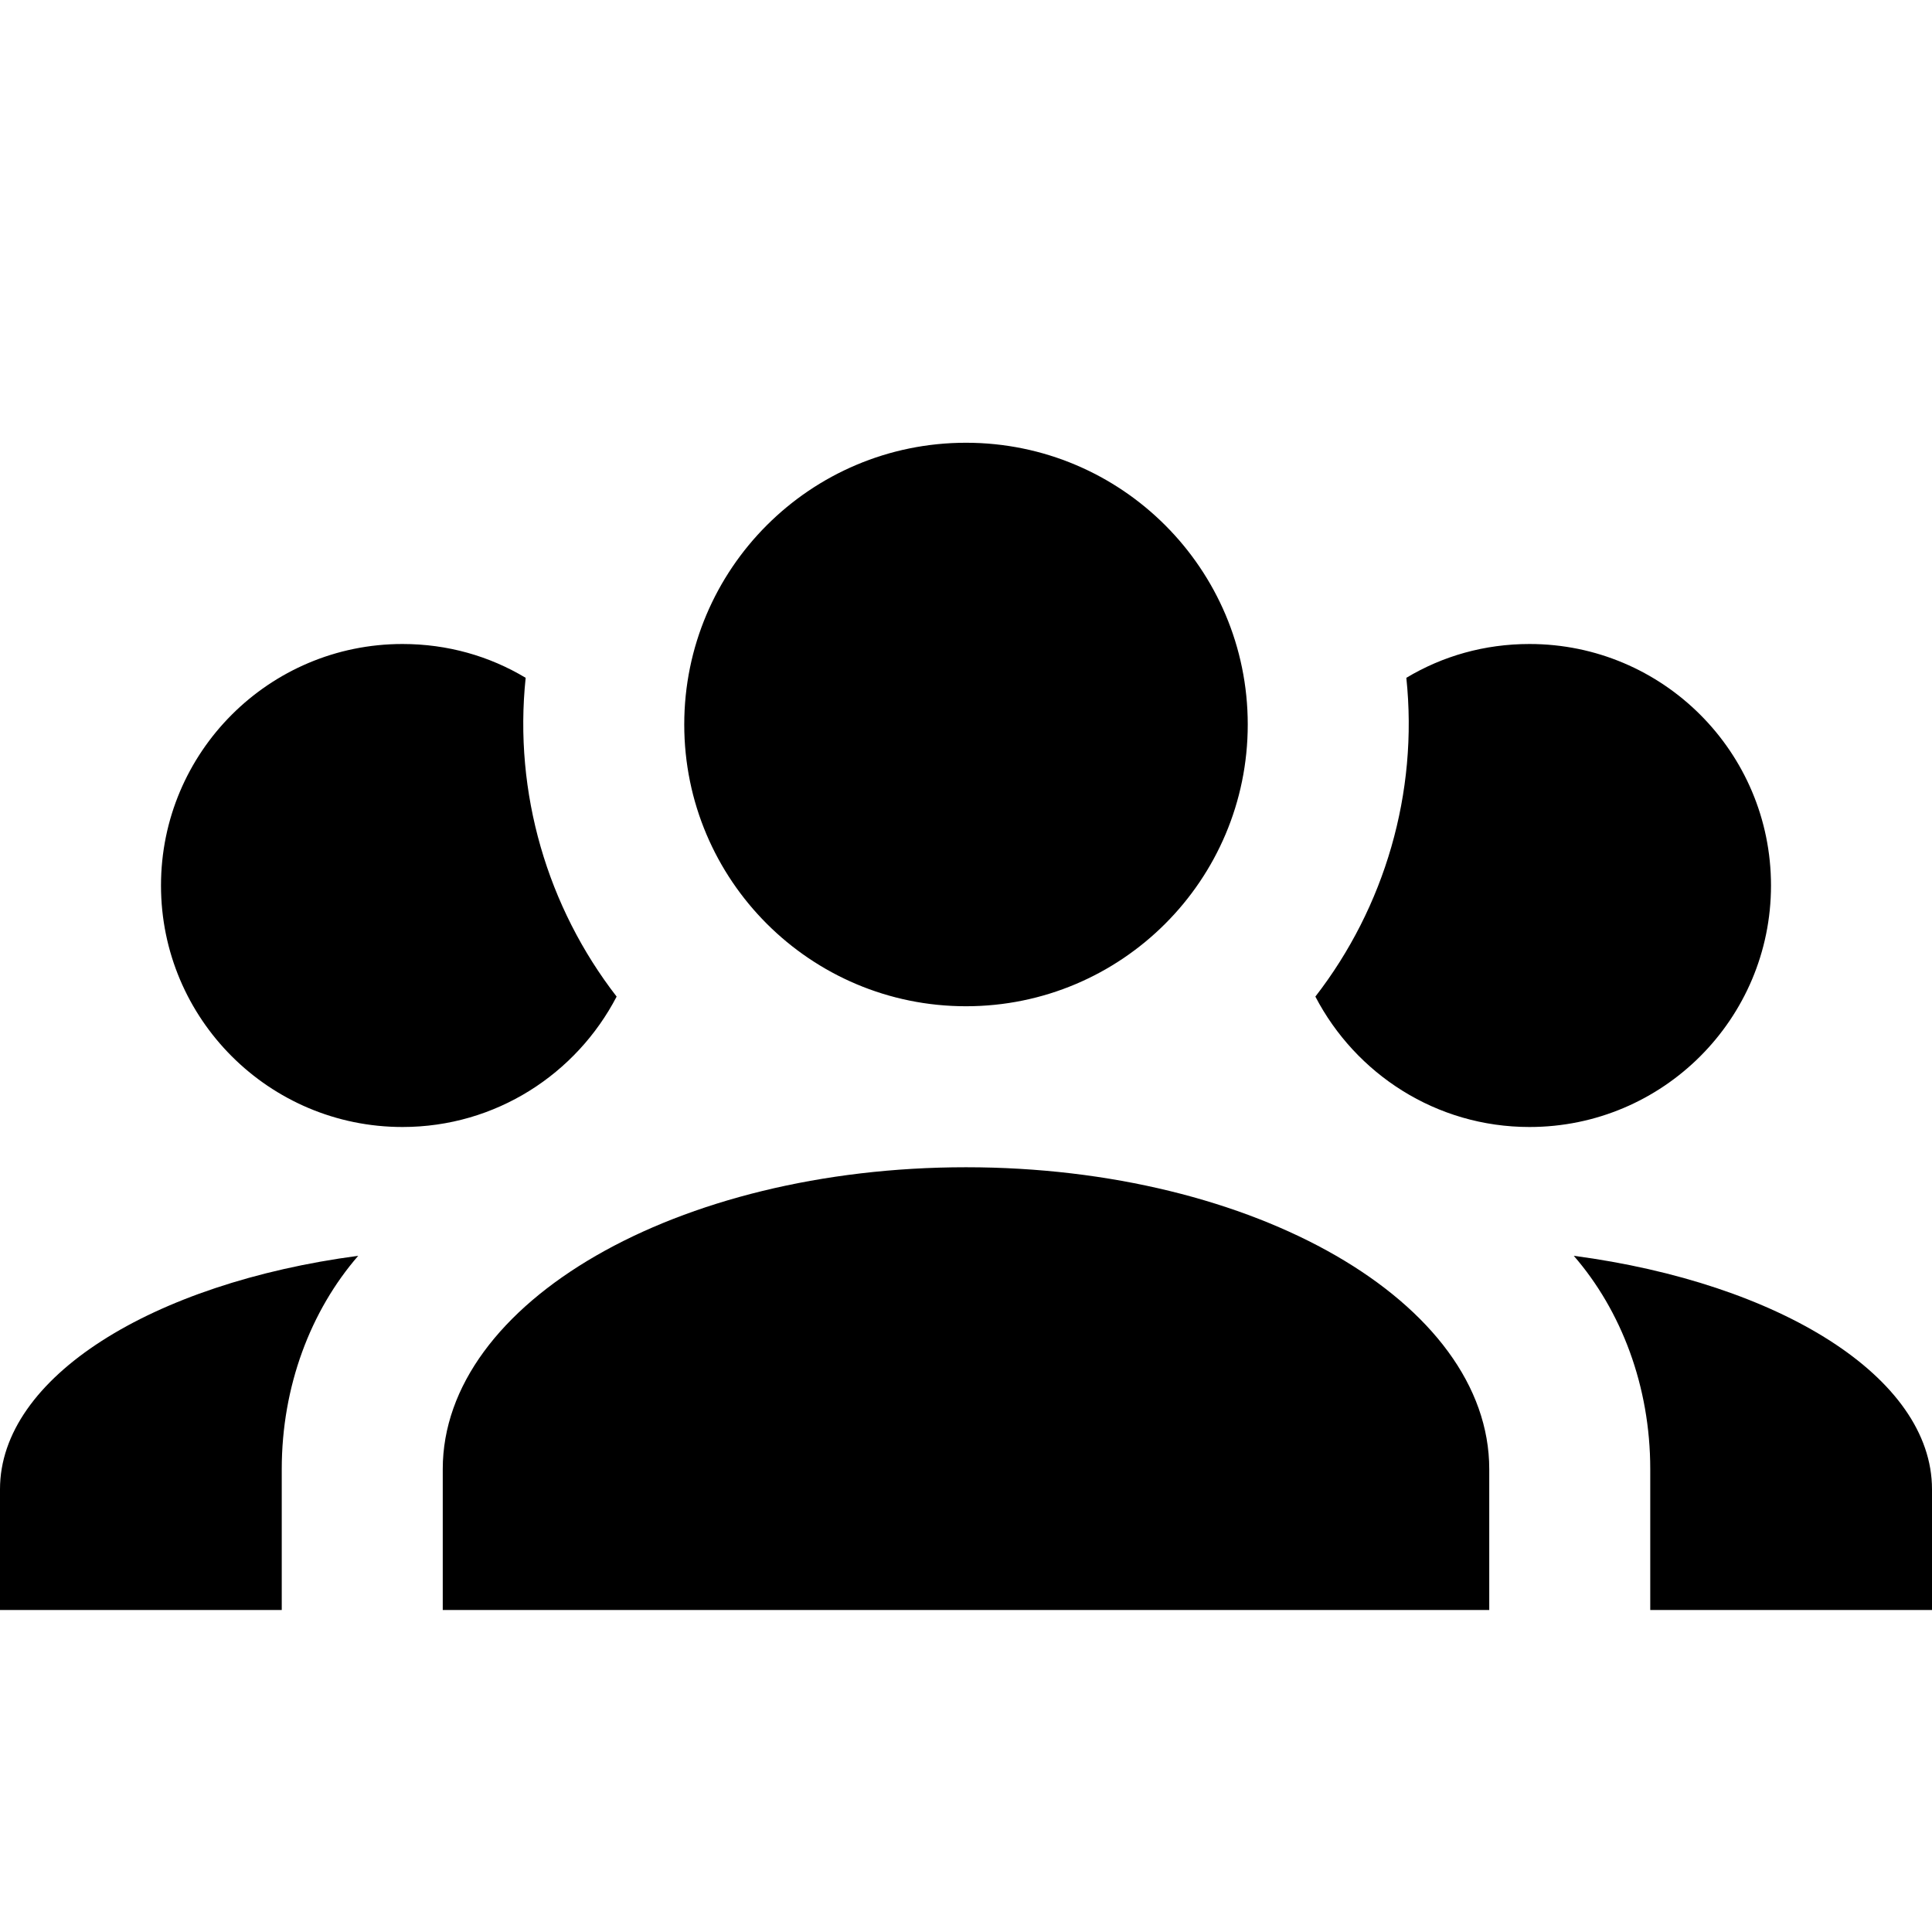
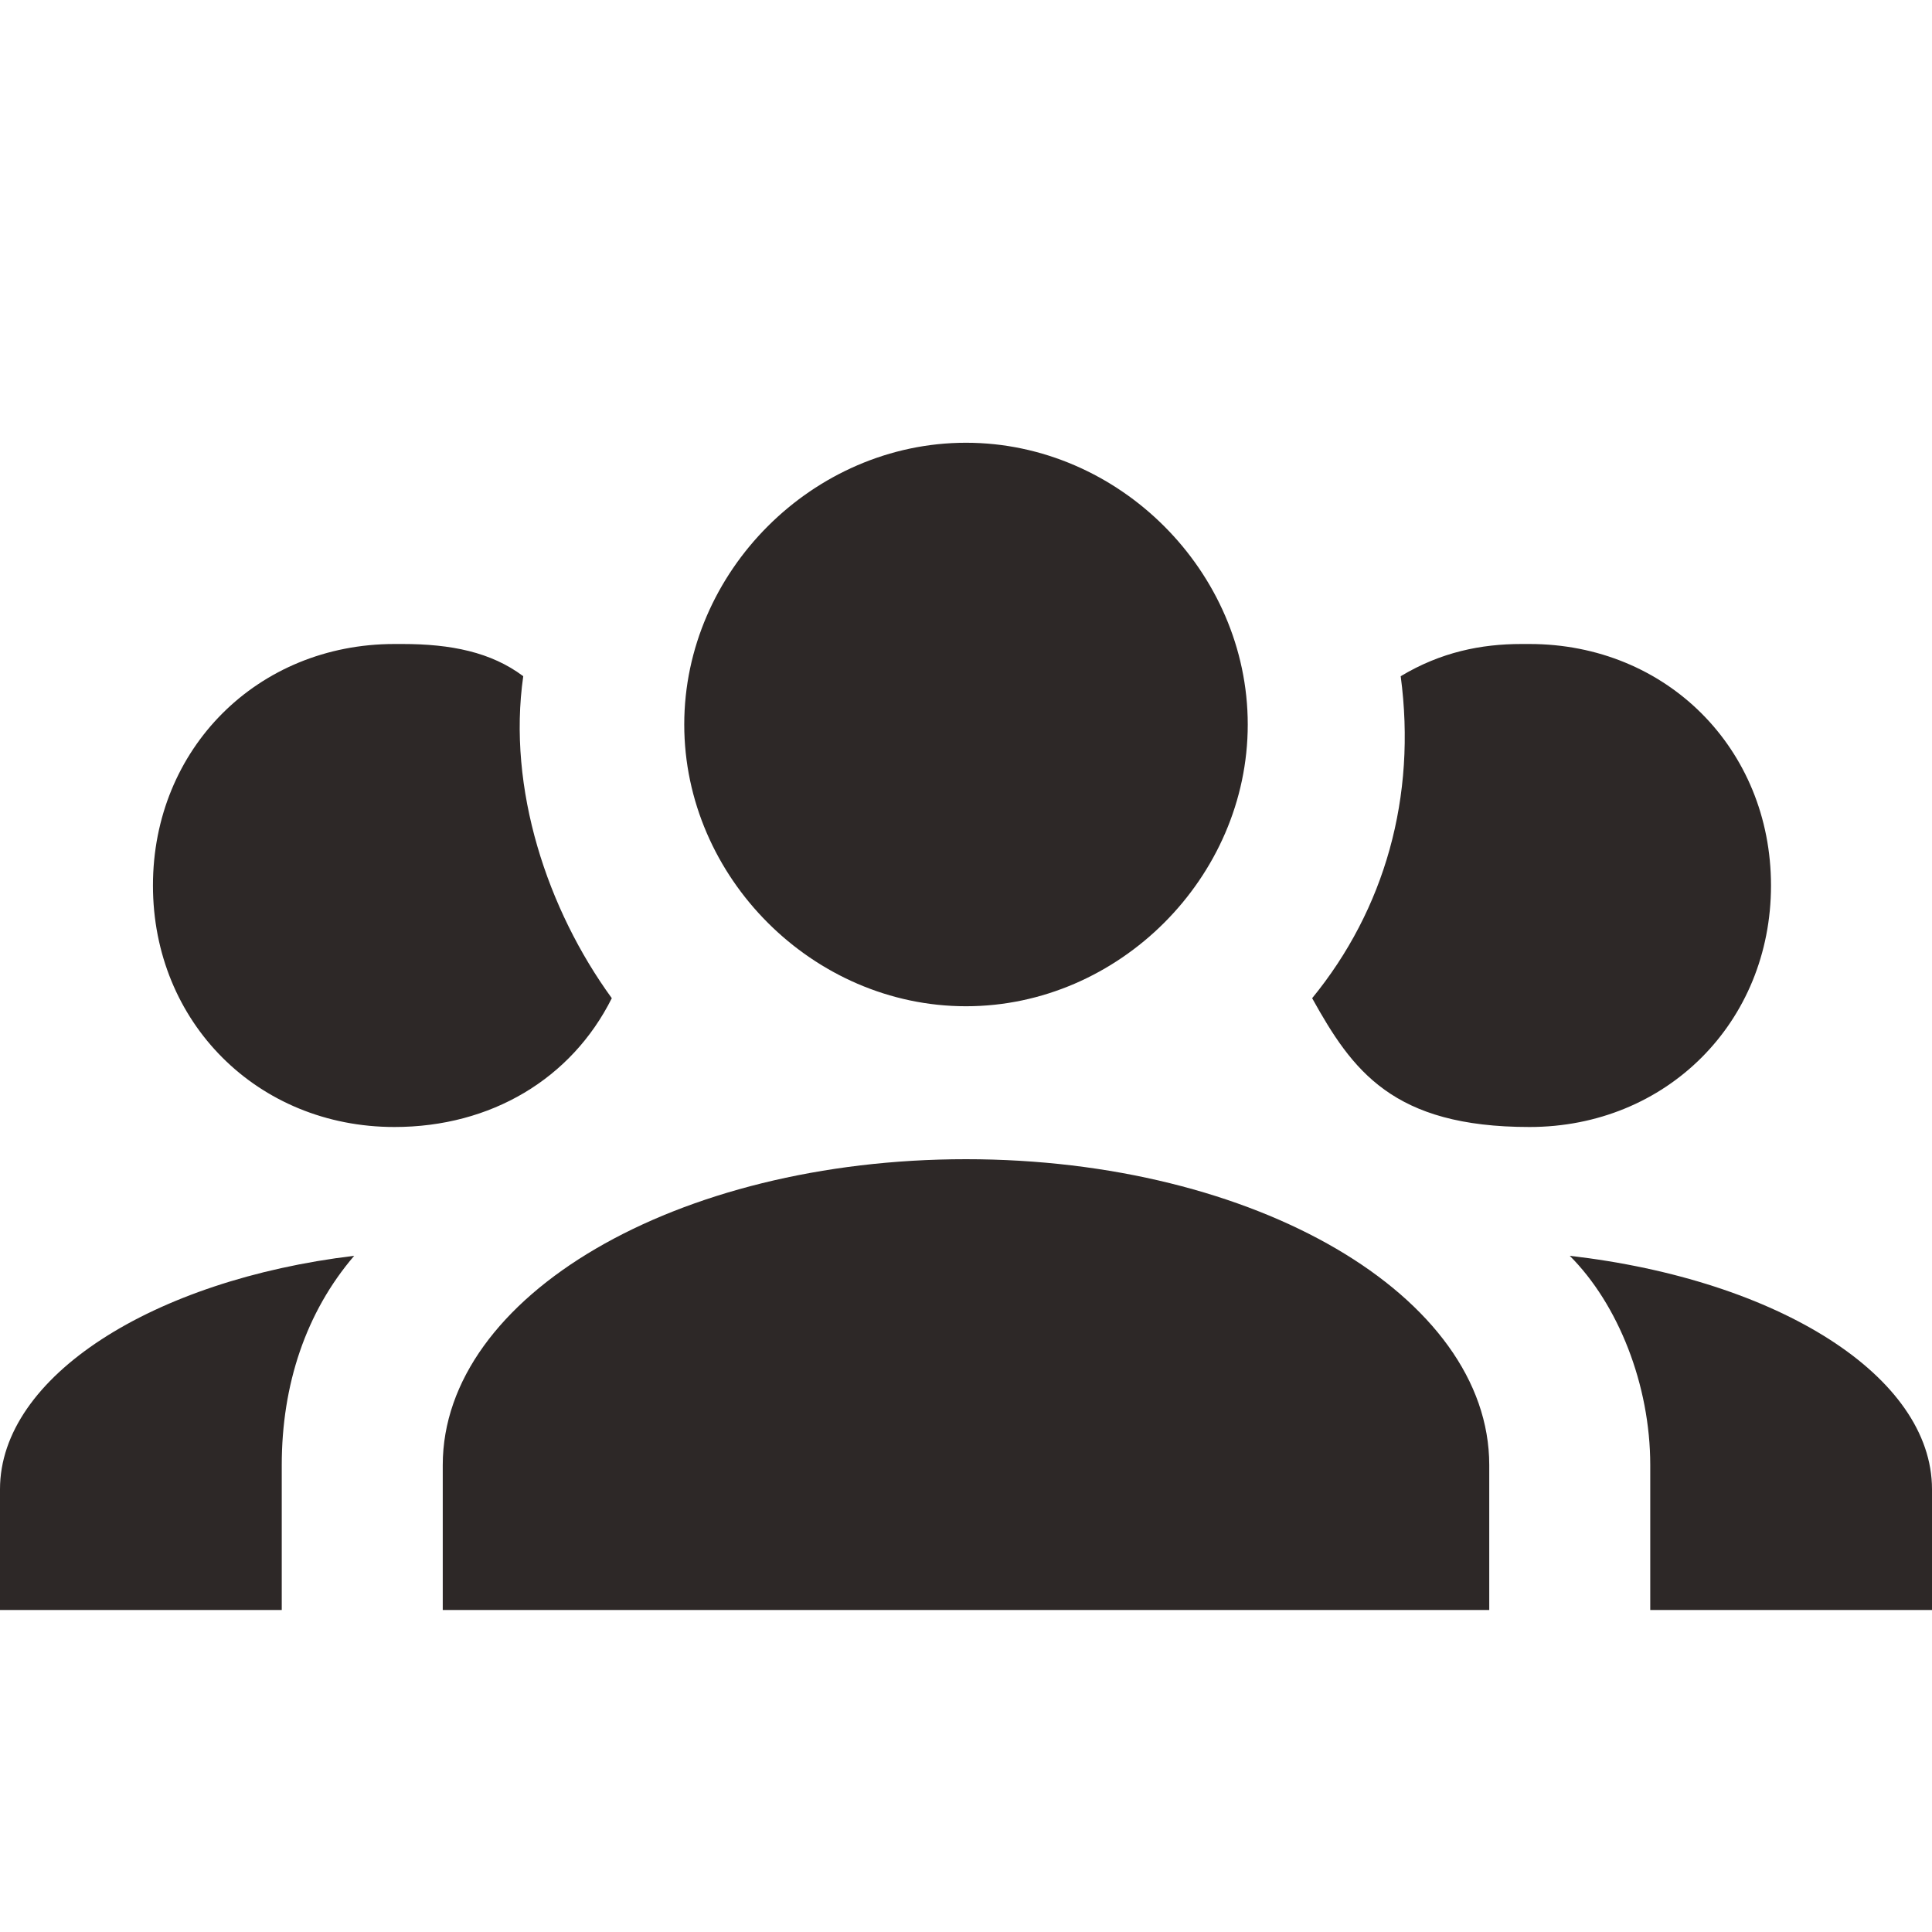
- <svg xmlns="http://www.w3.org/2000/svg" viewBox="0 0 24 24">
-   <path d="M12,5.5A3.5,3.5 0 0,1 15.5,9A3.5,3.5 0 0,1 12,12.5A3.5,3.5 0 0,1 8.5,9A3.5,3.5 0 0,1 12,5.5M5,8C5.56,8 6.08,8.15 6.53,8.42C6.38,9.85 6.8,11.27 7.66,12.38C7.16,13.34 6.16,14 5,14A3,3 0 0,1 2,11A3,3 0 0,1 5,8M19,8A3,3 0 0,1 22,11A3,3 0 0,1 19,14C17.84,14 16.84,13.34 16.34,12.38C17.2,11.27 17.62,9.85 17.47,8.42C17.92,8.15 18.44,8 19,8M5.5,18.25C5.5,16.18 8.41,14.5 12,14.5C15.59,14.5 18.5,16.18 18.5,18.25V20H5.5V18.25M0,20V18.5C0,17.11 1.89,15.94 4.45,15.6C3.86,16.28 3.5,17.22 3.5,18.25V20H0M24,20H20.5V18.25C20.5,17.22 20.14,16.28 19.55,15.6C22.11,15.94 24,17.11 24,18.5V20Z" />
+ <svg xmlns="http://www.w3.org/2000/svg" id="Layer_1" data-name="Layer 1" version="1.1" viewBox="0 0 24 24">
+   <defs>
+     <style>
+       .cls-1 {
+         fill: #2d2827;
+         stroke-width: 0px;
+       }
+     </style>
+   </defs>
+   <path class="cls-1" d="M12,5.5c1.9,0,3.5,1.6,3.5,3.5s-1.6,3.5-3.5,3.5-3.5-1.6-3.5-3.5,1.6-3.5,3.5-3.5M5,8c.6,0,1.1.1,1.5.4-.2,1.4.3,2.9,1.1,4-.5,1-1.5,1.6-2.7,1.6-1.7,0-3-1.3-3-3s1.3-3,3-3M19,8c1.7,0,3,1.3,3,3s-1.3,3-3,3-2.2-.7-2.7-1.6c.9-1.1,1.3-2.5,1.1-4,.5-.3,1-.4,1.5-.4M5.5,18.2c0-2.1,2.9-3.8,6.5-3.8s6.5,1.7,6.5,3.8v1.8H5.5v-1.8M0,20v-1.5c0-1.4,1.9-2.6,4.4-2.9-.6.7-.9,1.6-.9,2.6v1.8H0M24,20h-3.5v-1.8c0-1-.4-2-1-2.6,2.6.3,4.5,1.5,4.5,2.9v1.5Z" />
</svg>
